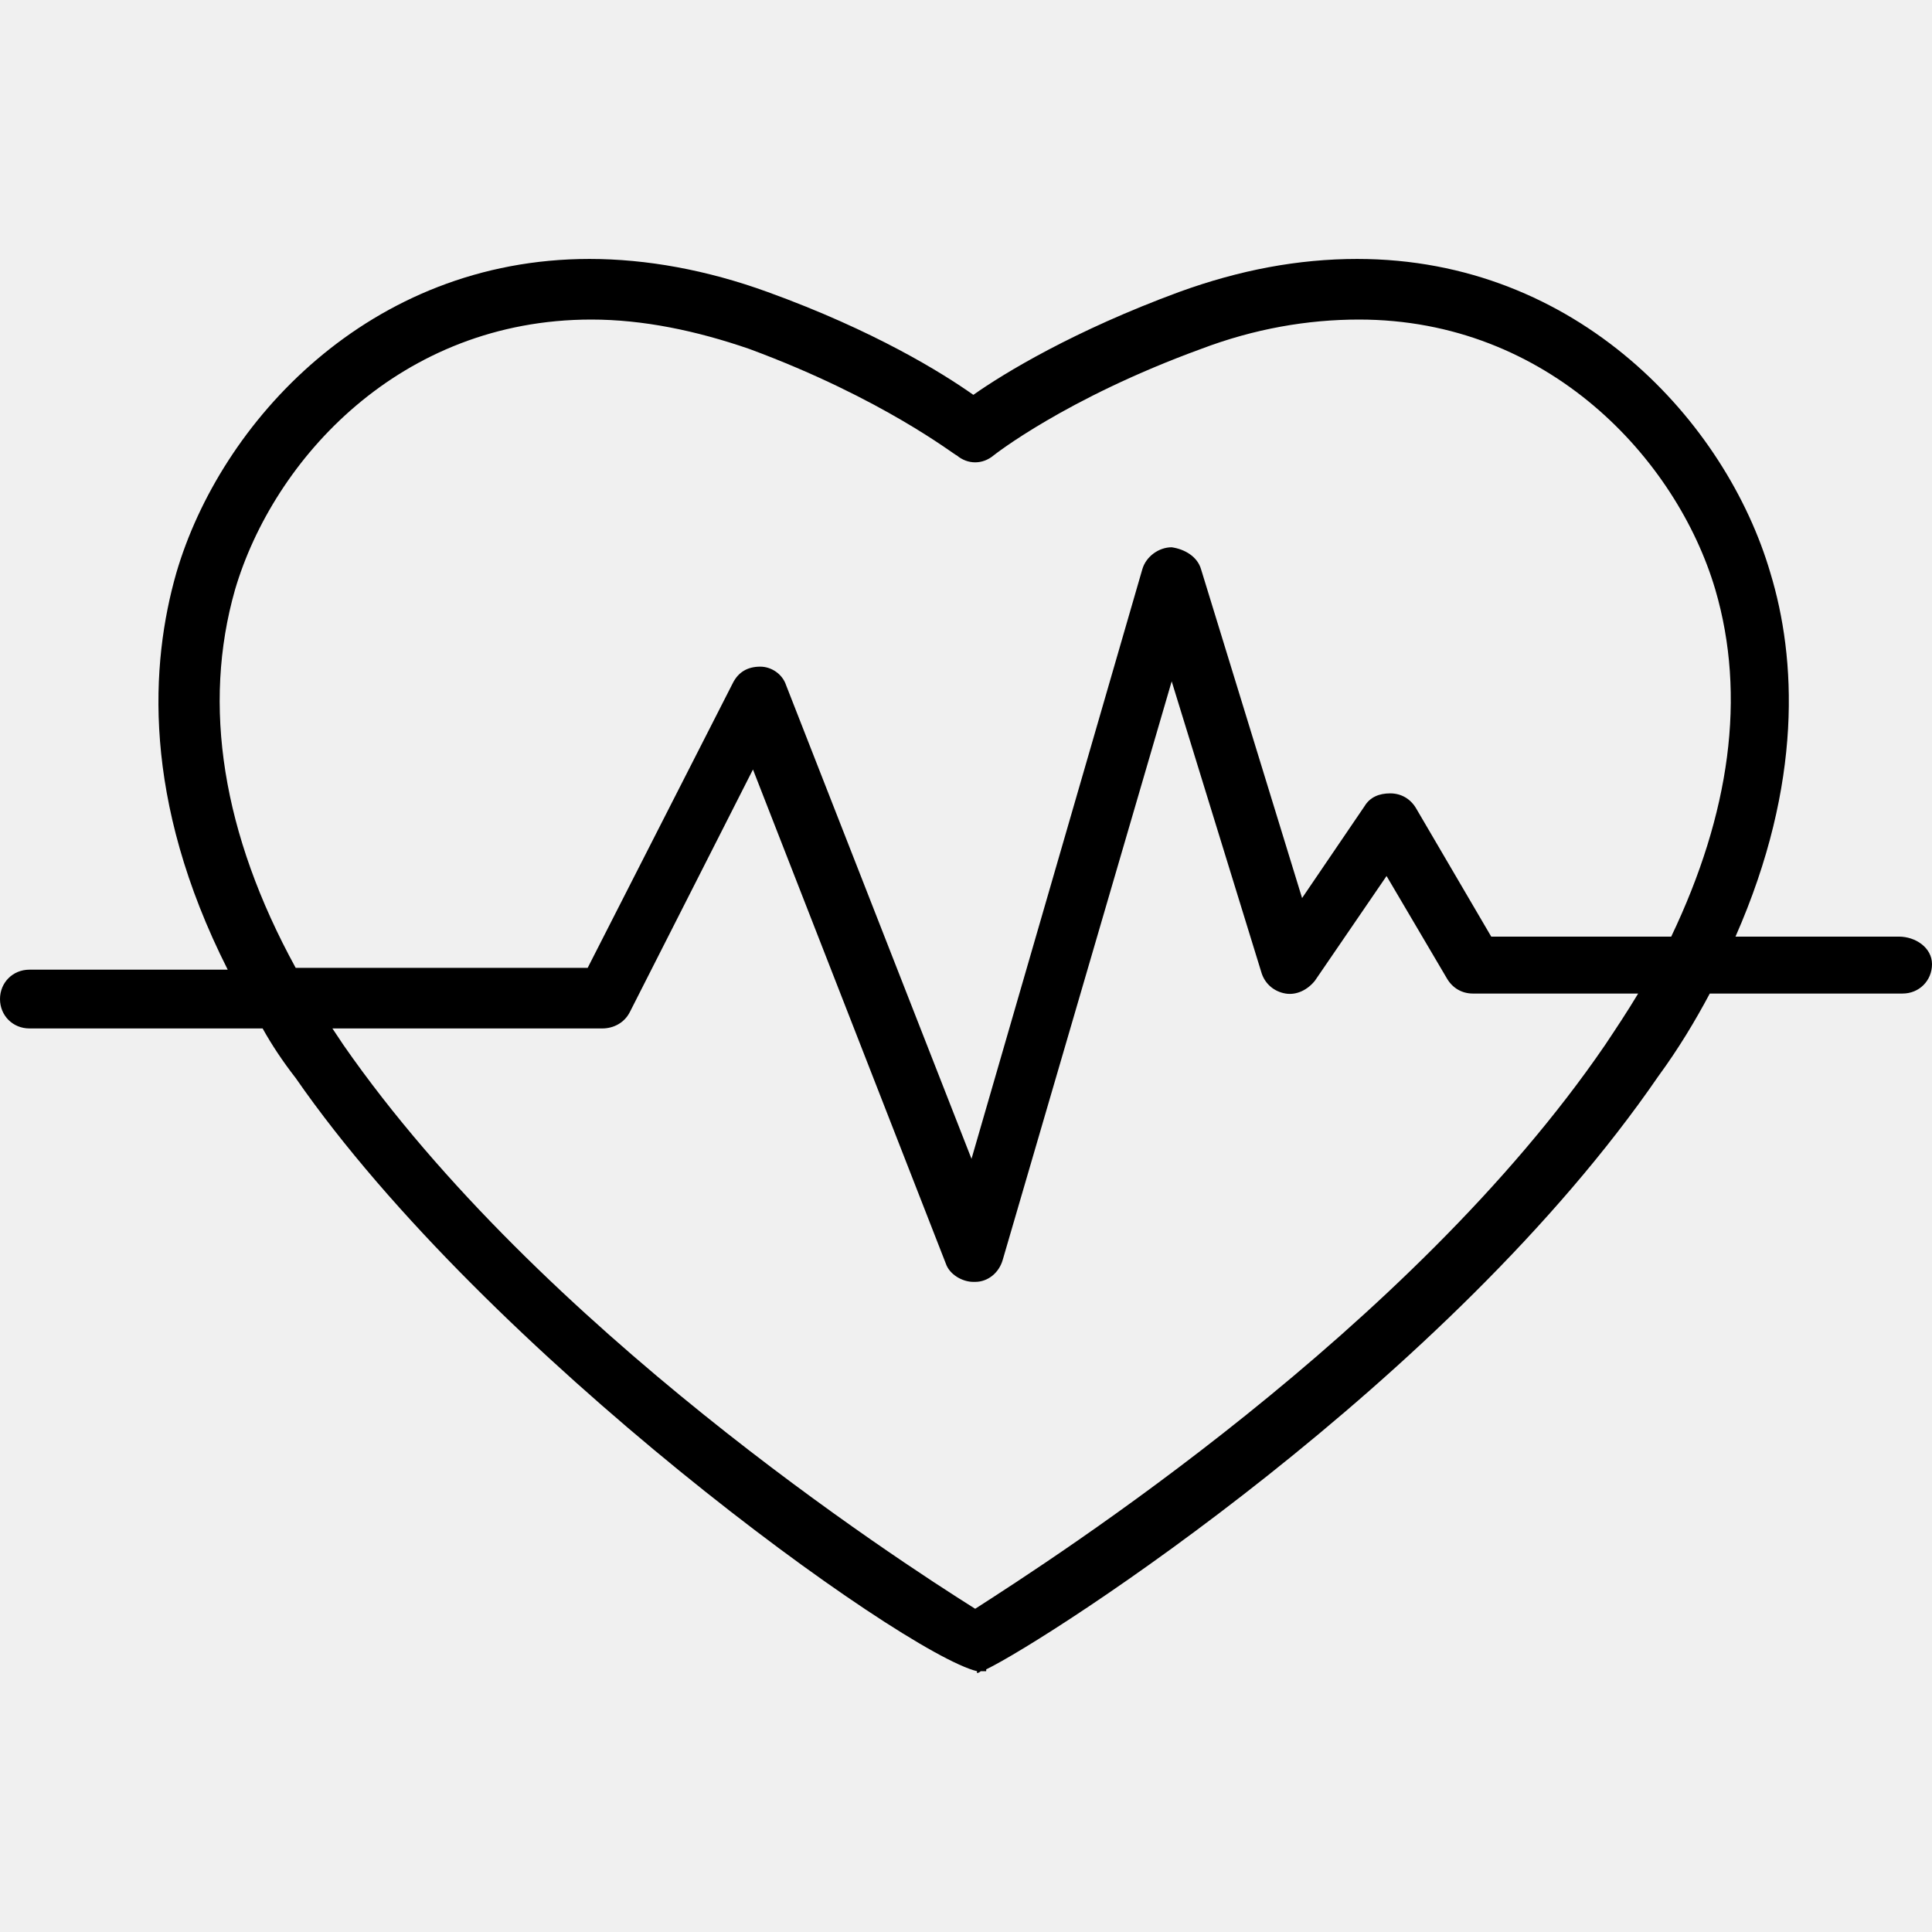
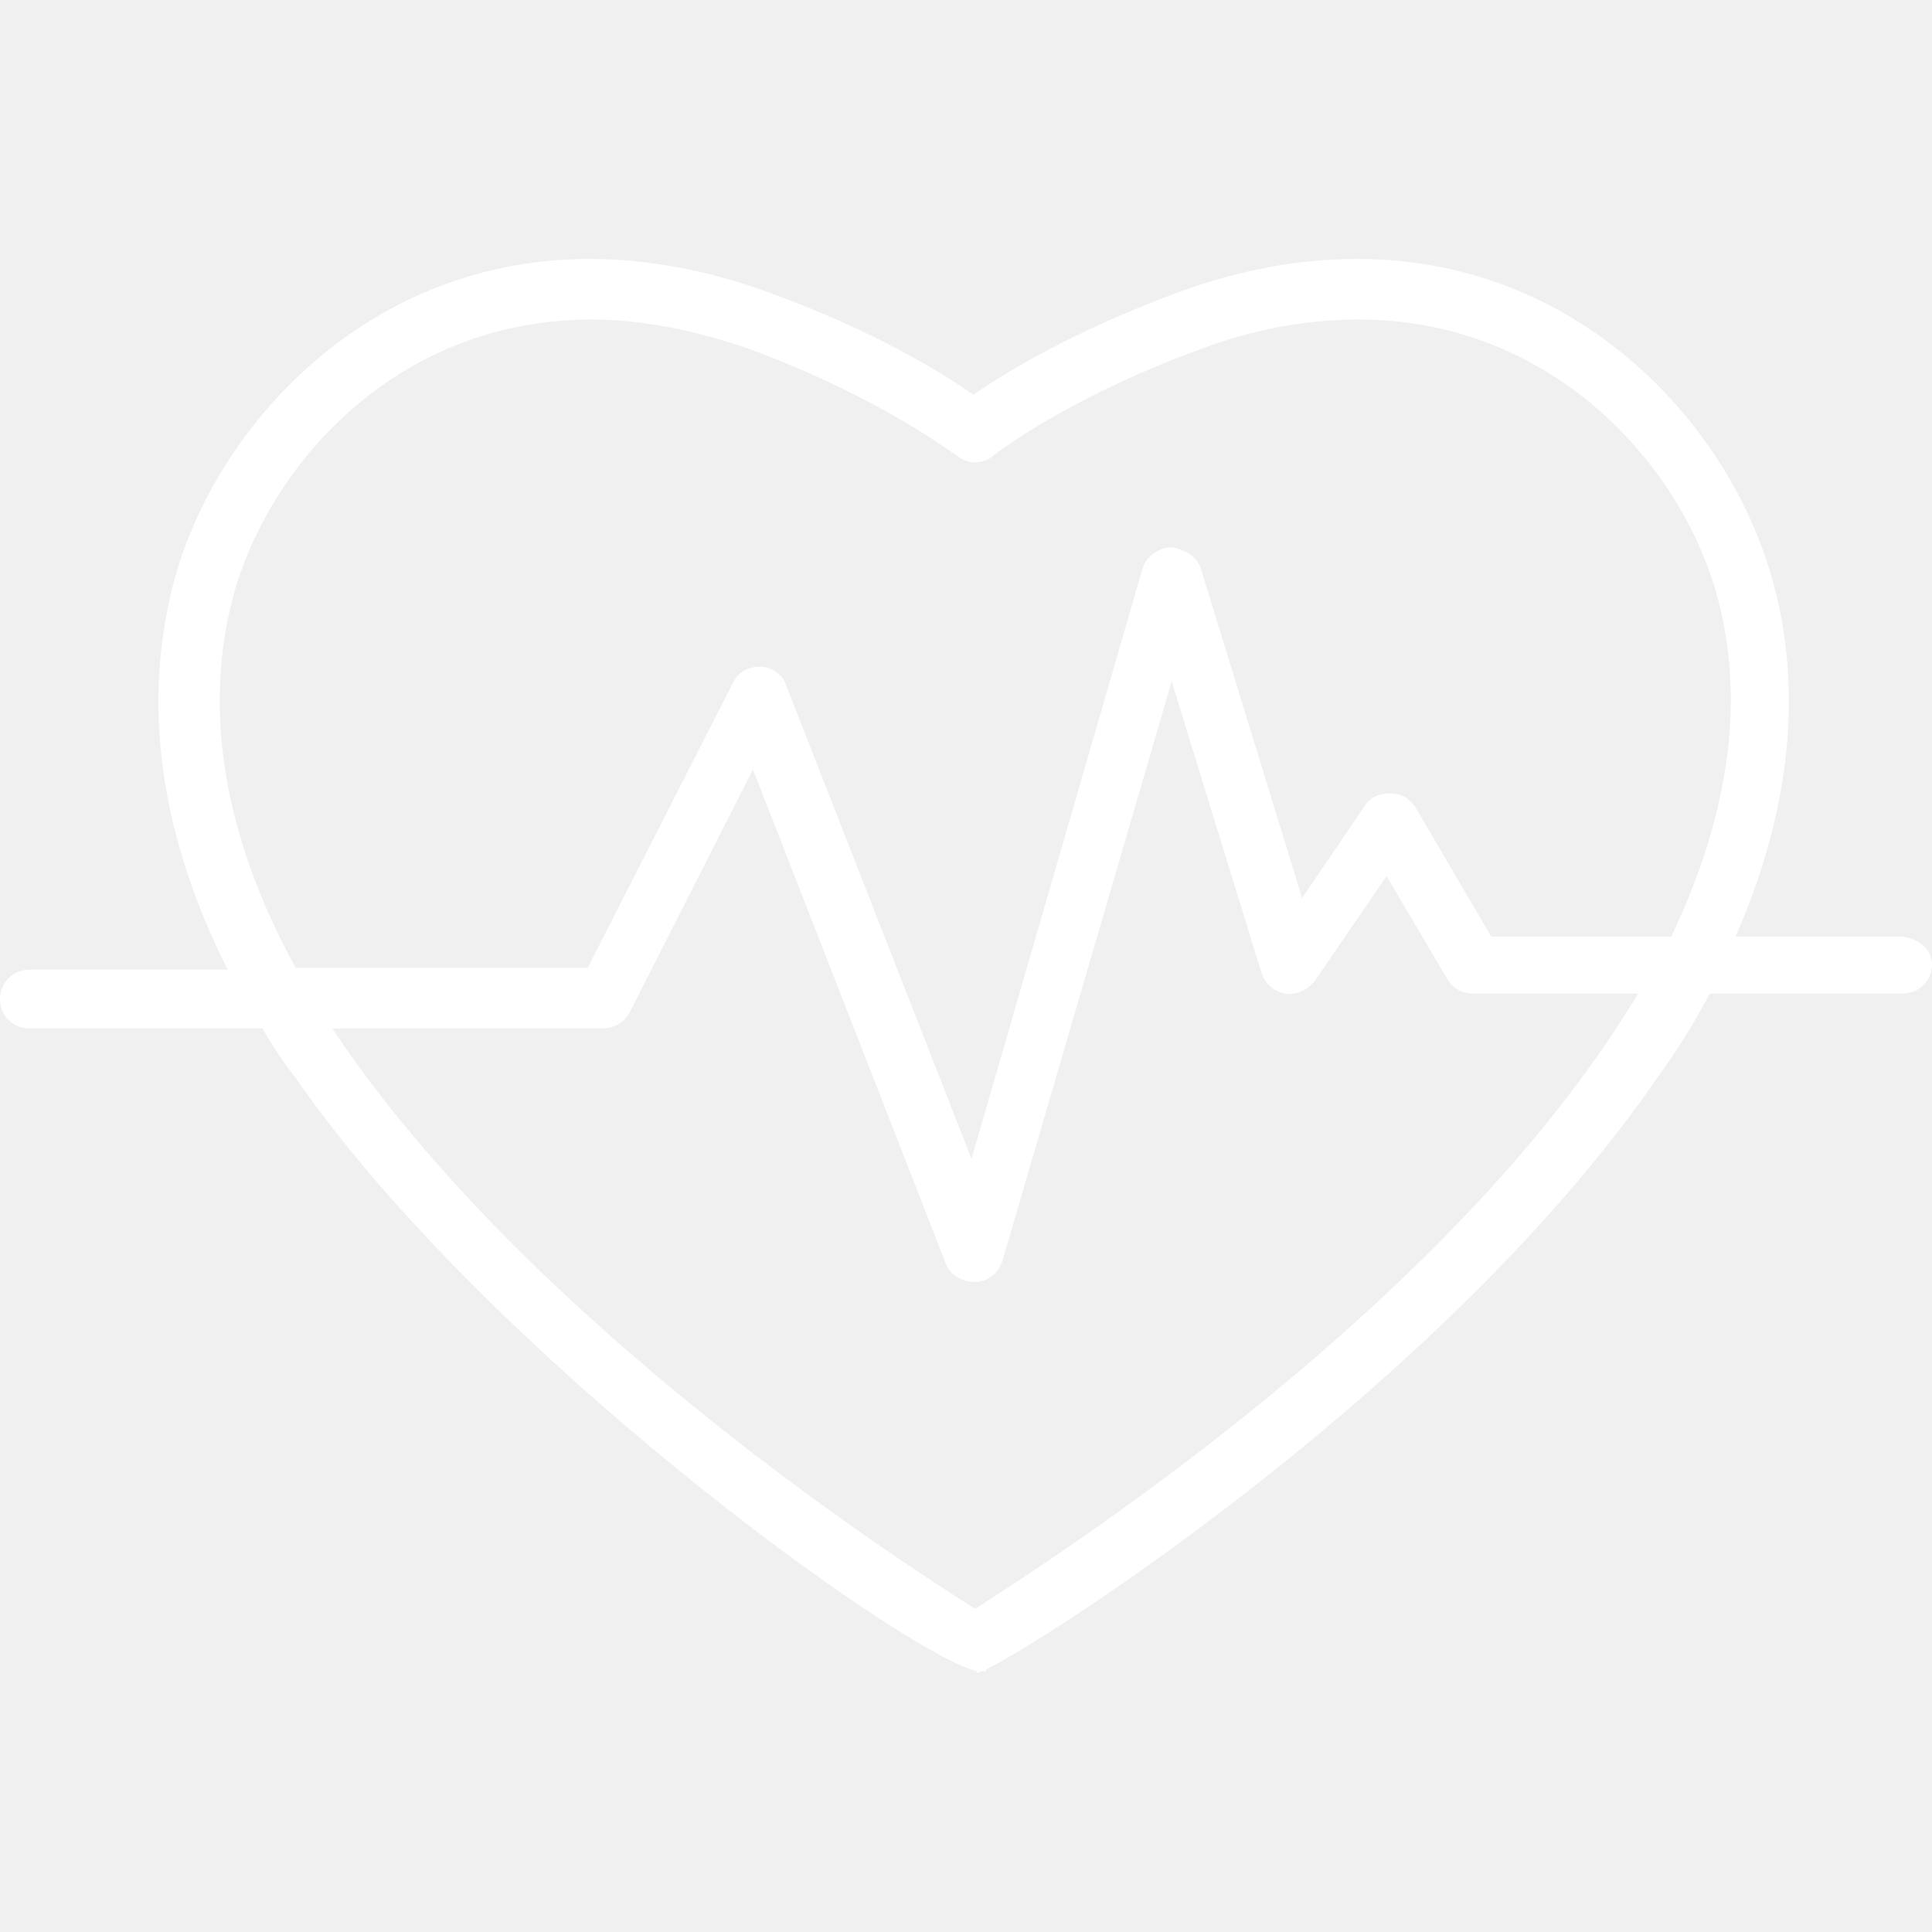
- <svg xmlns="http://www.w3.org/2000/svg" version="1.1" id="Capa_1" x="0px" y="0px" viewBox="0 0 420.8 420.8" style="enable-background:new 0 0 420.8 420.8;" xml:space="preserve">
+ <svg xmlns="http://www.w3.org/2000/svg" version="1.1" id="Capa_1" x="0px" y="0px" viewBox="0 0 420.8 420.8" style="enable-background:new 0 0 420.8 420.8;" xml:space="preserve" width="512px" height="512px">
  <g>
    <g>
-       <path d="M413.6,204H378c14.8-33.6,13.2-60.8,7.6-79.2c-9.6-32.8-42-68.4-90-68.4c-12.8,0-25.6,2.4-38.8,7.2    C234,72,218.8,81.2,212,86c-6.8-4.8-21.6-14-44.8-22.4c-13.2-4.8-26.4-7.2-38.8-7.2c-48,0-80.4,35.6-90,68.4    c-5.6,19.6-7.6,49.2,11.2,86.4H6.4c-3.6,0-6.4,2.8-6.4,6.4c0,3.6,2.8,6.4,6.4,6.4h50.8c2,3.6,4.4,7.2,7.2,10.8    c41.6,60,132,125.2,148.4,129.2v0.4c0,0,0.4,0,0.8-0.4c0.4,0,0.8,0,1.2,0v-0.4c14-6.8,100.8-62.8,146.4-129.2c4.4-6,8-12,11.2-18    h42c3.6,0,6.4-2.8,6.4-6.4C420.8,206.4,417.2,204,413.6,204z M349.6,227.6c-42.4,62-120.4,112-137.2,122.8    c-17.2-10.8-94.8-61.2-137.6-122.8c-0.8-1.2-1.6-2.4-2.4-3.6h58.8c2.4,0,4.8-1.2,6-3.6l26.8-52.8l42,107.6c0.8,2.4,3.6,4,6,4    c0,0,0,0,0.4,0c2.8,0,5.2-2,6-4.8l36.8-126l19.6,63.6c0.8,2.4,2.8,4,5.2,4.4c2.4,0.4,4.8-0.8,6.4-2.8l15.6-22.8l13.2,22.4    c1.2,2,3.2,3.2,5.6,3.2h36C354.4,220.4,352,224,349.6,227.6z M364,204h-39.2l-16.4-28c-1.2-2-3.2-3.2-5.6-3.2    c-2.4,0-4.4,0.8-5.6,2.8l-13.6,20l-22-71.6c-0.8-2.8-3.6-4.4-6.4-4.8c-2.8,0-5.6,2-6.4,4.8l-37.2,128.4l-40.4-103.2    c-0.8-2.4-3.2-4-5.6-4c-2.8,0-4.8,1.2-6,3.6l-31.6,62H64.4c-16-29.2-20.4-57.2-13.2-82.4c8.4-28.4,36-58.8,77.6-58.8    c11.2,0,22.8,2.4,34.4,6.4c29.2,10.8,44.8,23.2,45.2,23.2c2.4,2,5.6,2,8,0c0,0,15.6-12.4,45.2-23.2c11.6-4.4,23.2-6.4,34.4-6.4    c41.2,0,69.2,30.4,77.6,58.8C380.4,151.6,376.8,177.2,364,204z" />
+       <g>
+         <path d="M413.6,204H378c14.8-33.6,13.2-60.8,7.6-79.2c-9.6-32.8-42-68.4-90-68.4c-12.8,0-25.6,2.4-38.8,7.2    C234,72,218.8,81.2,212,86c-6.8-4.8-21.6-14-44.8-22.4c-13.2-4.8-26.4-7.2-38.8-7.2c-48,0-80.4,35.6-90,68.4    c-5.6,19.6-7.6,49.2,11.2,86.4H6.4c-3.6,0-6.4,2.8-6.4,6.4c0,3.6,2.8,6.4,6.4,6.4h50.8c2,3.6,4.4,7.2,7.2,10.8    c41.6,60,132,125.2,148.4,129.2v0.4c0,0,0.4,0,0.8-0.4c0.4,0,0.8,0,1.2,0v-0.4c14-6.8,100.8-62.8,146.4-129.2c4.4-6,8-12,11.2-18    h42c3.6,0,6.4-2.8,6.4-6.4C420.8,206.4,417.2,204,413.6,204z M349.6,227.6c-42.4,62-120.4,112-137.2,122.8    c-17.2-10.8-94.8-61.2-137.6-122.8c-0.8-1.2-1.6-2.4-2.4-3.6h58.8c2.4,0,4.8-1.2,6-3.6l26.8-52.8l42,107.6c0.8,2.4,3.6,4,6,4    c0,0,0,0,0.4,0c2.8,0,5.2-2,6-4.8l36.8-126l19.6,63.6c0.8,2.4,2.8,4,5.2,4.4c2.4,0.4,4.8-0.8,6.4-2.8l15.6-22.8l13.2,22.4    c1.2,2,3.2,3.2,5.6,3.2h36C354.4,220.4,352,224,349.6,227.6z M364,204h-39.2l-16.4-28c-1.2-2-3.2-3.2-5.6-3.2    c-2.4,0-4.4,0.8-5.6,2.8l-13.6,20l-22-71.6c-0.8-2.8-3.6-4.4-6.4-4.8c-2.8,0-5.6,2-6.4,4.8l-37.2,128.4l-40.4-103.2    c-0.8-2.4-3.2-4-5.6-4c-2.8,0-4.8,1.2-6,3.6l-31.6,62H64.4c-16-29.2-20.4-57.2-13.2-82.4c8.4-28.4,36-58.8,77.6-58.8    c11.2,0,22.8,2.4,34.4,6.4c29.2,10.8,44.8,23.2,45.2,23.2c2.4,2,5.6,2,8,0c0,0,15.6-12.4,45.2-23.2c11.6-4.4,23.2-6.4,34.4-6.4    c41.2,0,69.2,30.4,77.6,58.8C380.4,151.6,376.8,177.2,364,204z" data-original="#000000" class="active-path" data-old_color="#000000" fill="#FFFFFF" />
+       </g>
    </g>
  </g>
-   <g>
- </g>
-   <g>
- </g>
-   <g>
- </g>
-   <g>
- </g>
-   <g>
- </g>
-   <g>
- </g>
-   <g>
- </g>
-   <g>
- </g>
-   <g>
- </g>
-   <g>
- </g>
-   <g>
- </g>
-   <g>
- </g>
-   <g>
- </g>
-   <g>
- </g>
-   <g>
- </g>
</svg>
